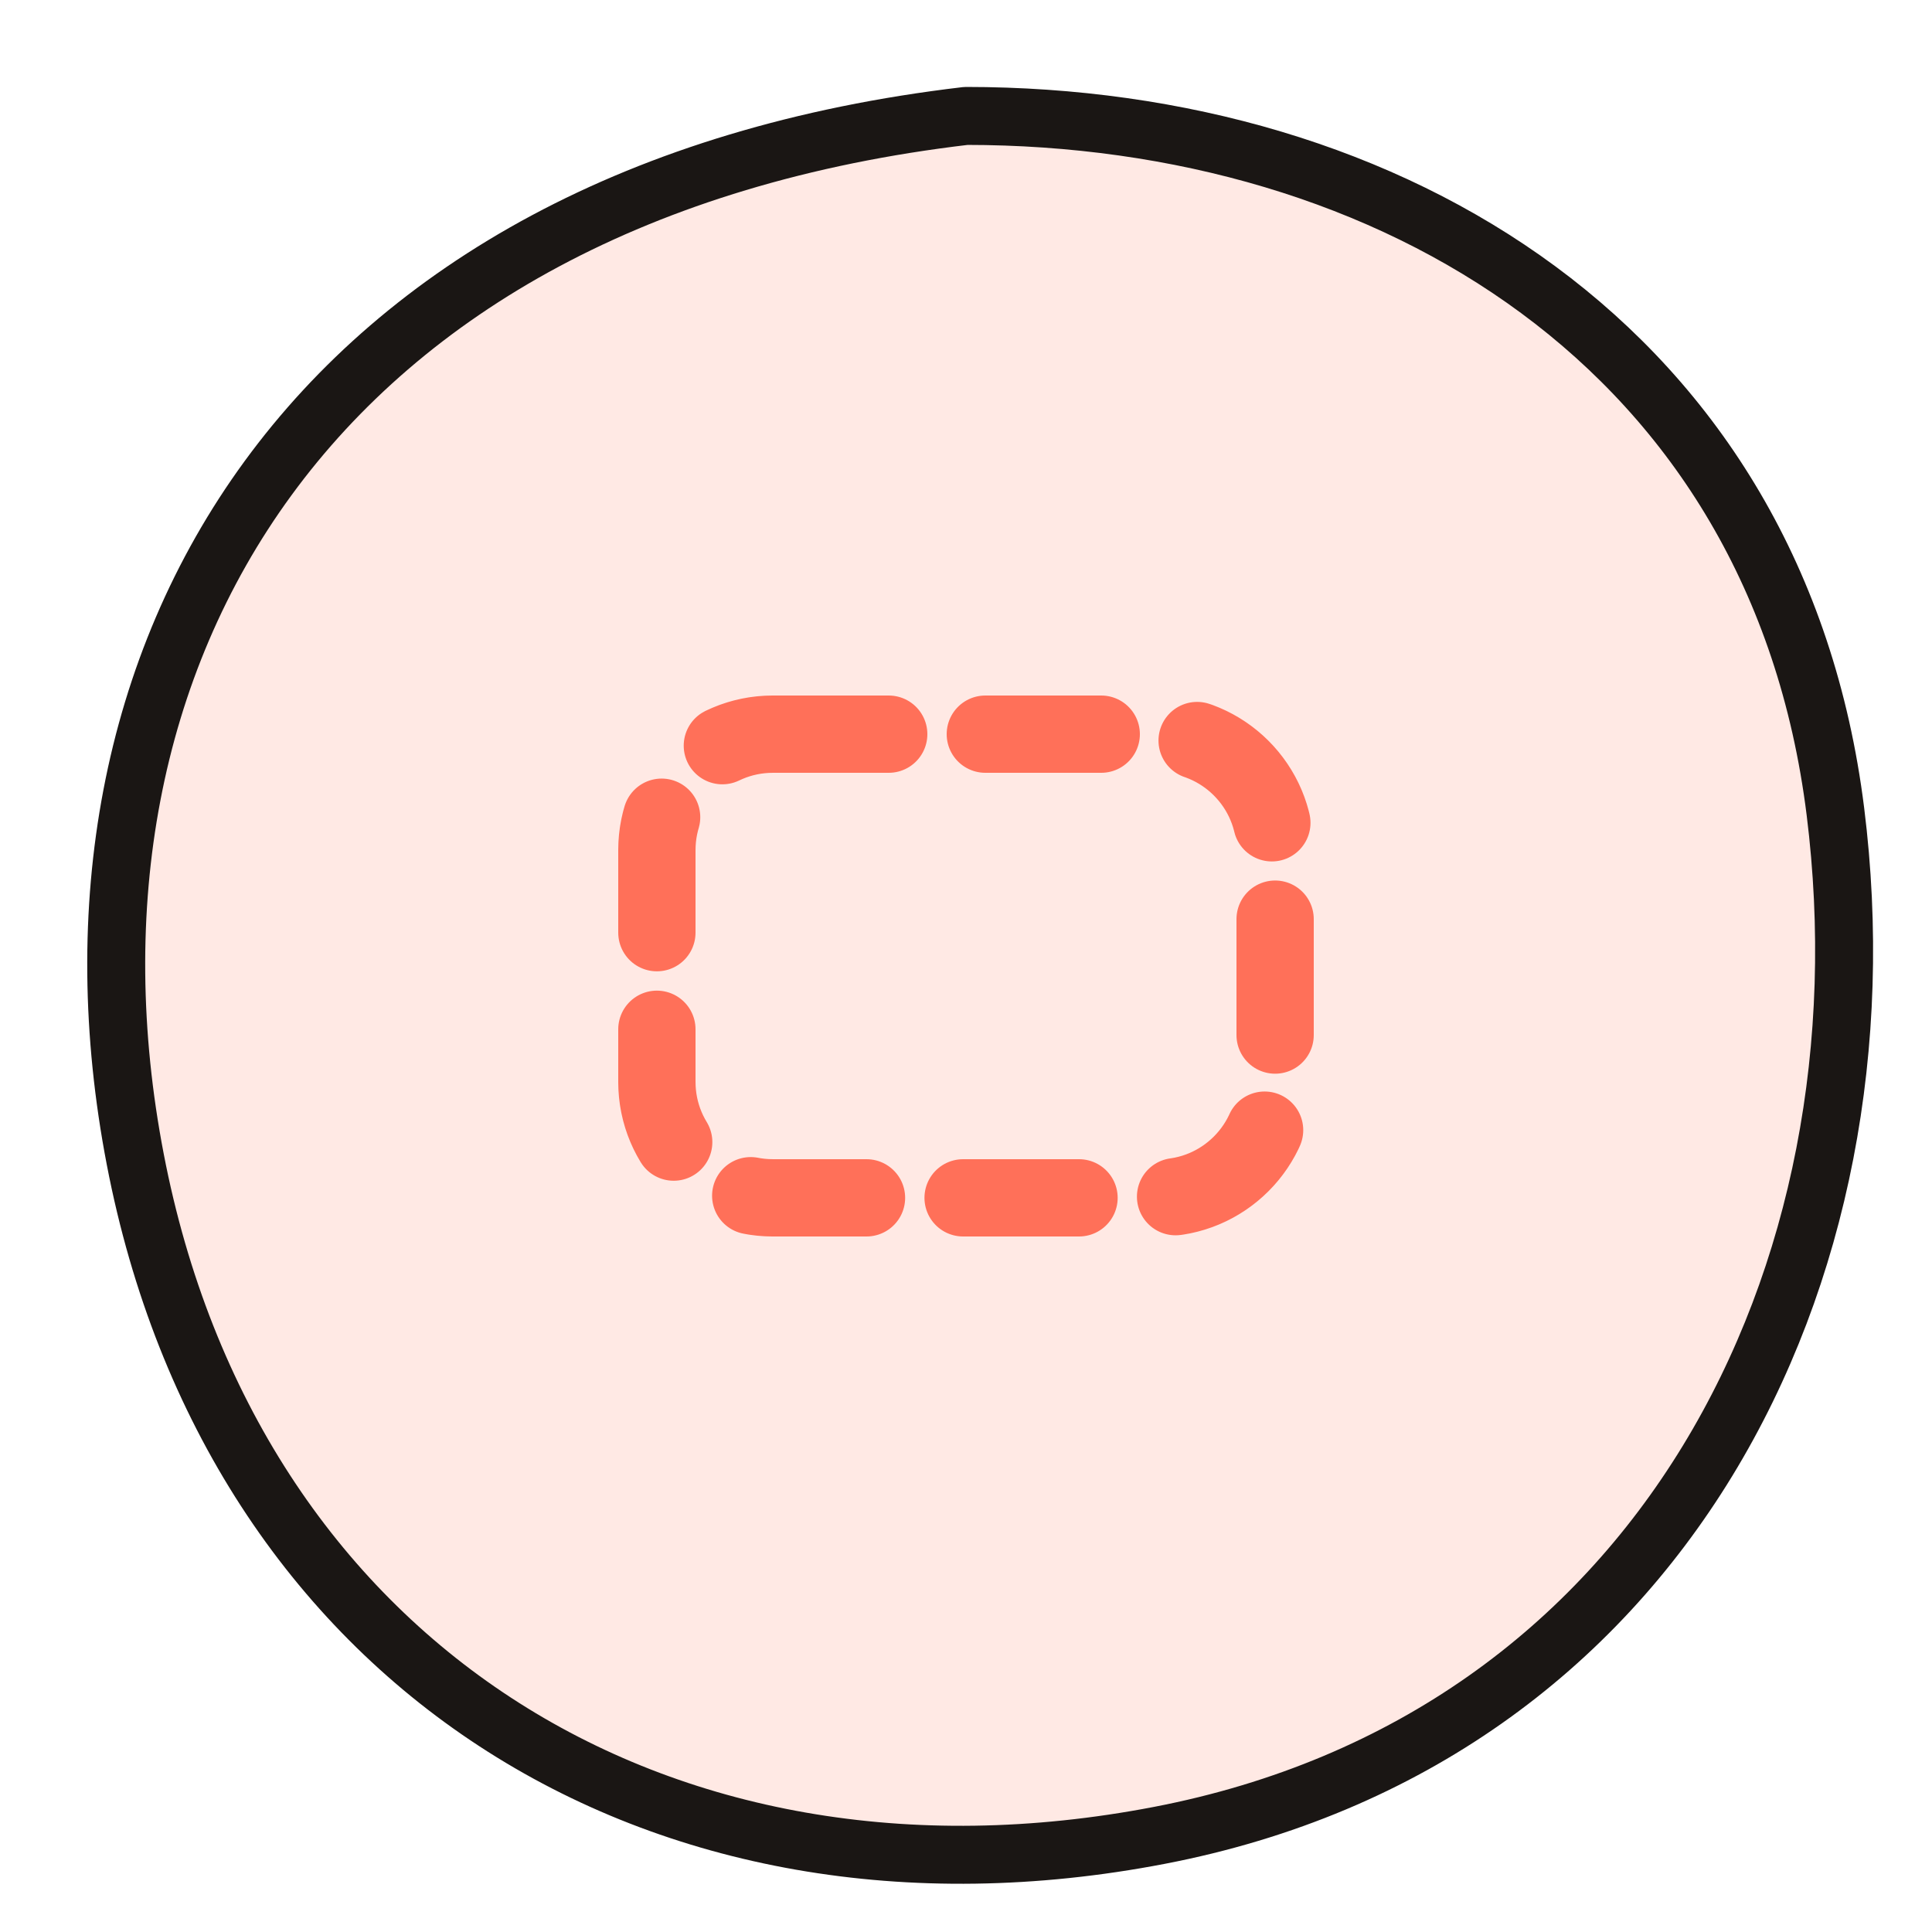
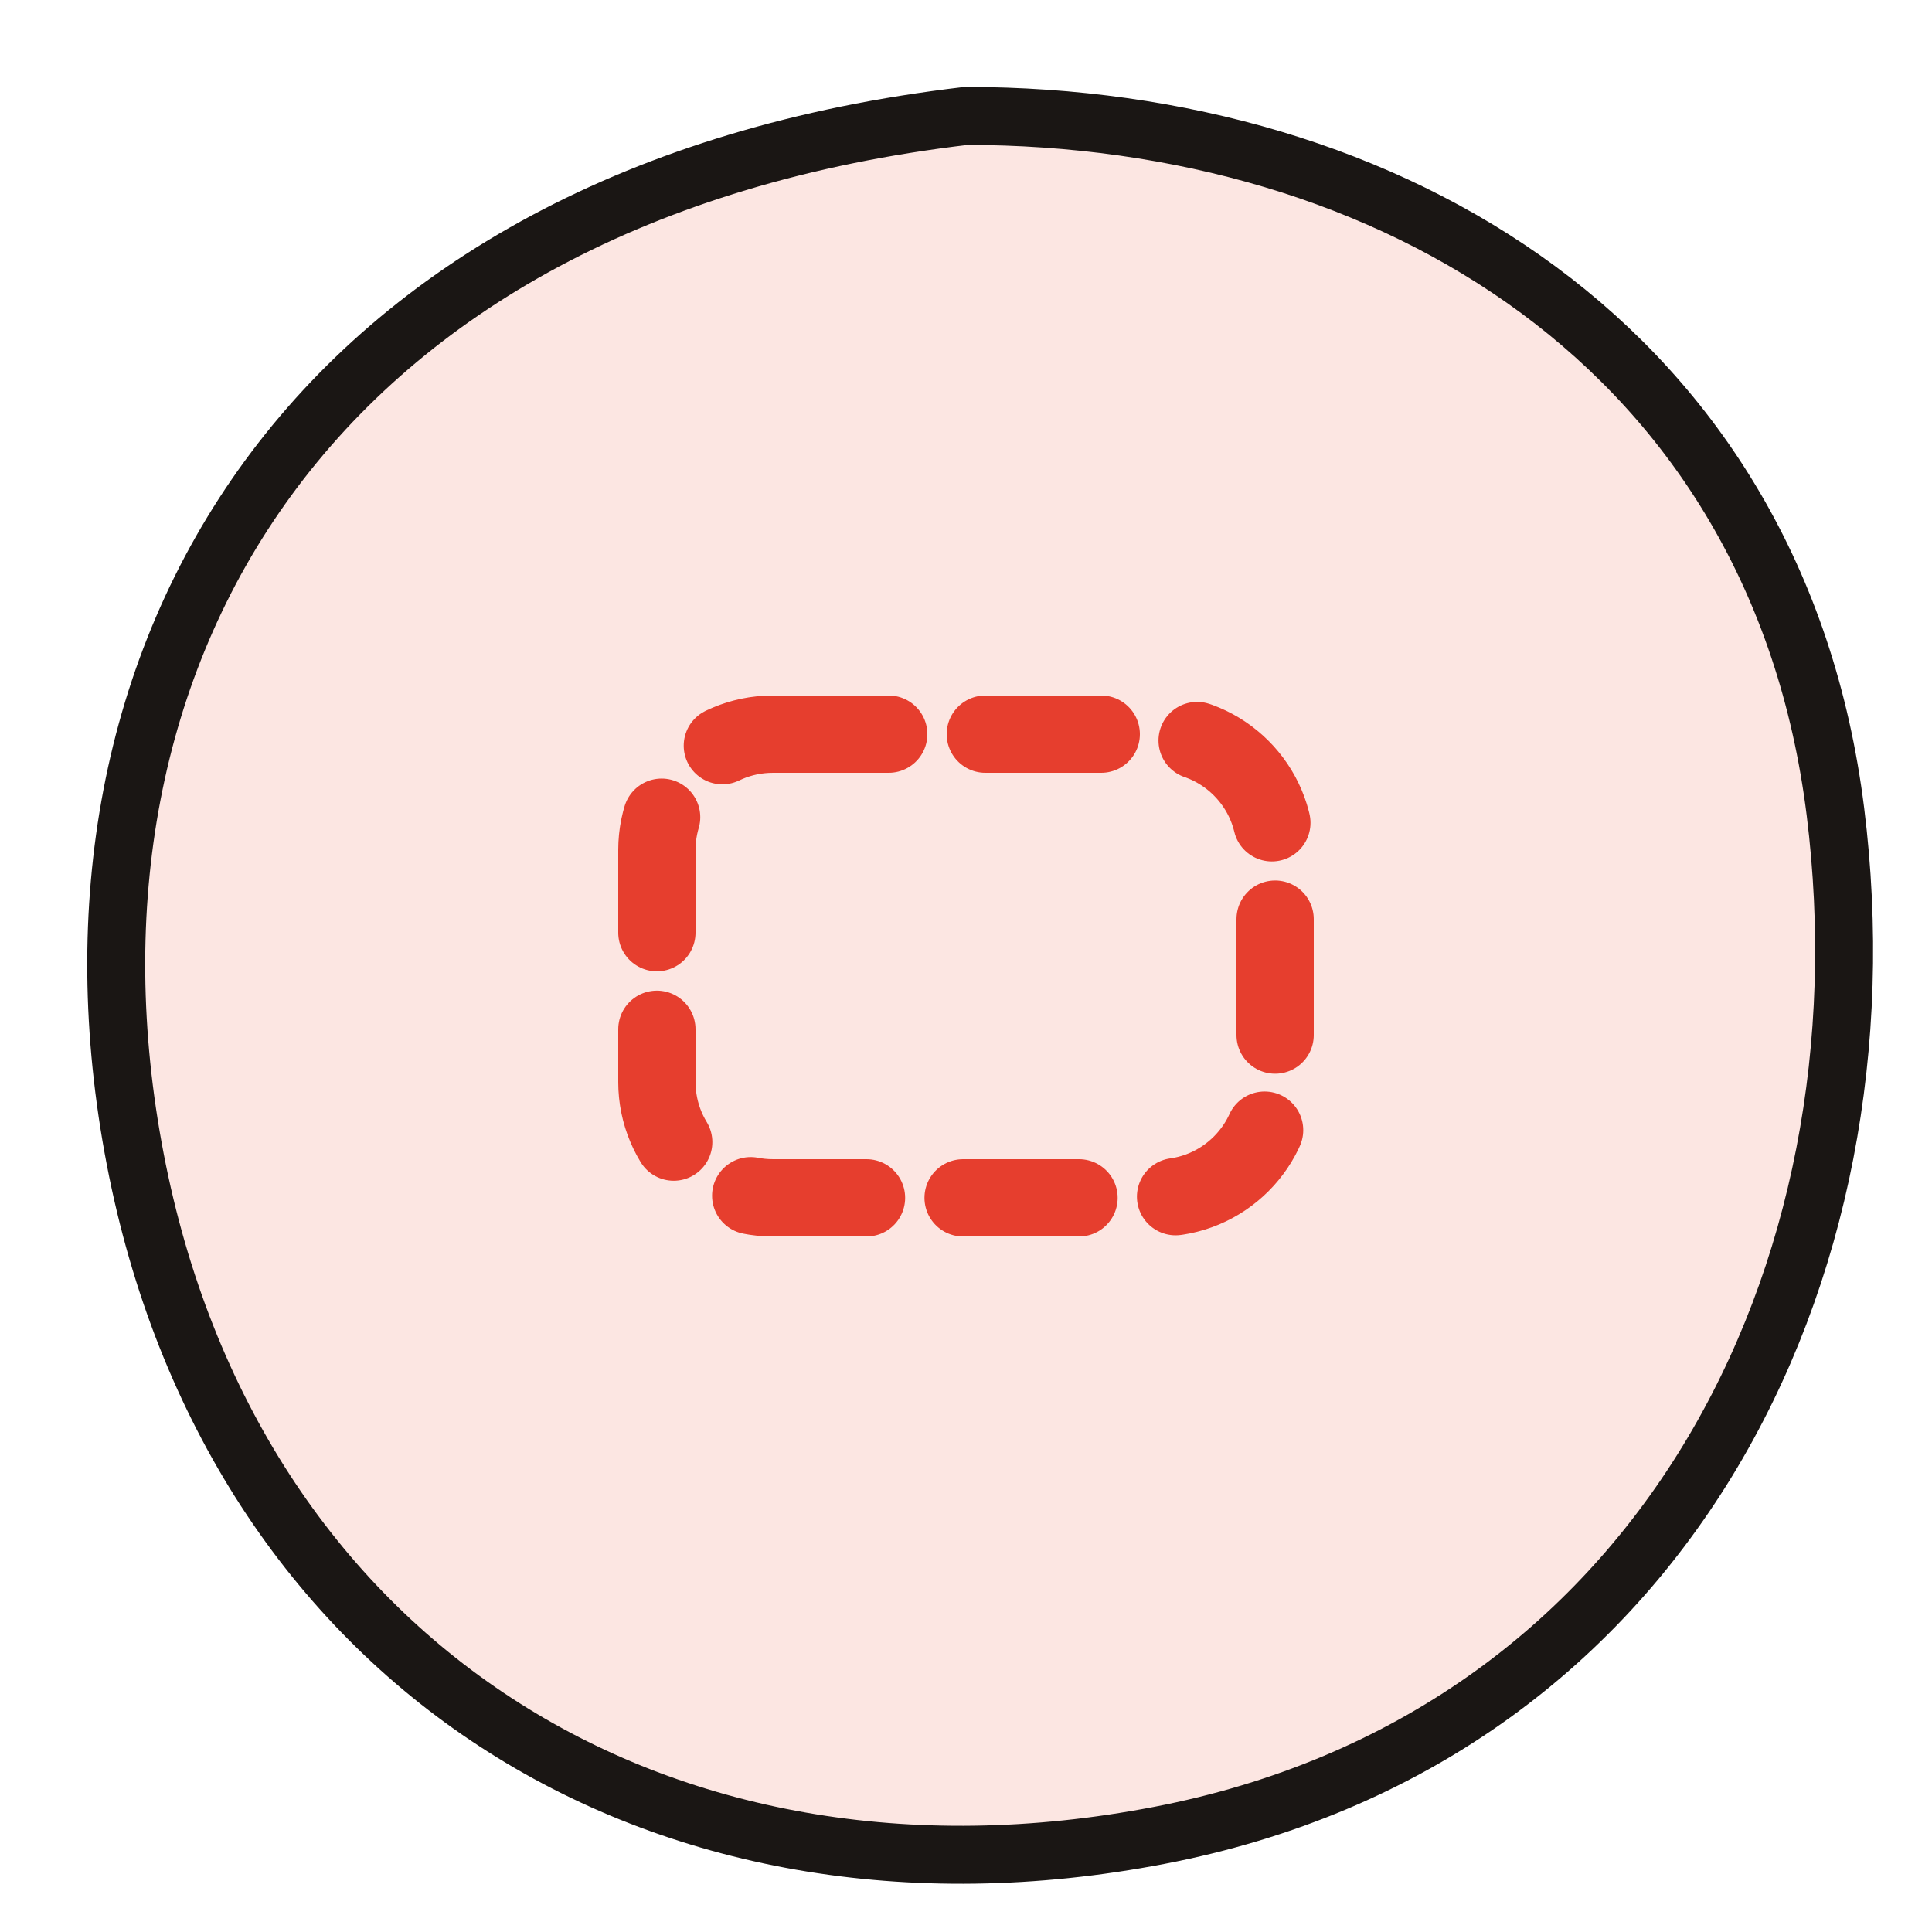
<svg xmlns="http://www.w3.org/2000/svg" viewBox="0 0 100 100">
-   <path d="M50 6 C72 6 92 18 95 42 C98 66 86 90 60 95 C34 100 12 86 7 60 C2 34 16 10 50 6 Z" fill="#FFE9E4" stroke="#1A1614" stroke-width="3" stroke-linejoin="round" />
-   <rect x="34" y="38" width="32" height="24" rx="6" fill="none" stroke="#FF7059" stroke-width="4" stroke-dasharray="6 5" stroke-linecap="round" />
+   <path d="M50 6 C72 6 92 18 95 42 C98 66 86 90 60 95 C34 100 12 86 7 60 C2 34 16 10 50 6 Z" fill="#FCE6E2" stroke="#1A1614" stroke-width="3" stroke-linejoin="round" />
+   <rect x="34" y="38" width="32" height="24" rx="6" fill="none" stroke="#E63E2E" stroke-width="4" stroke-dasharray="6 5" stroke-linecap="round" />
</svg>
